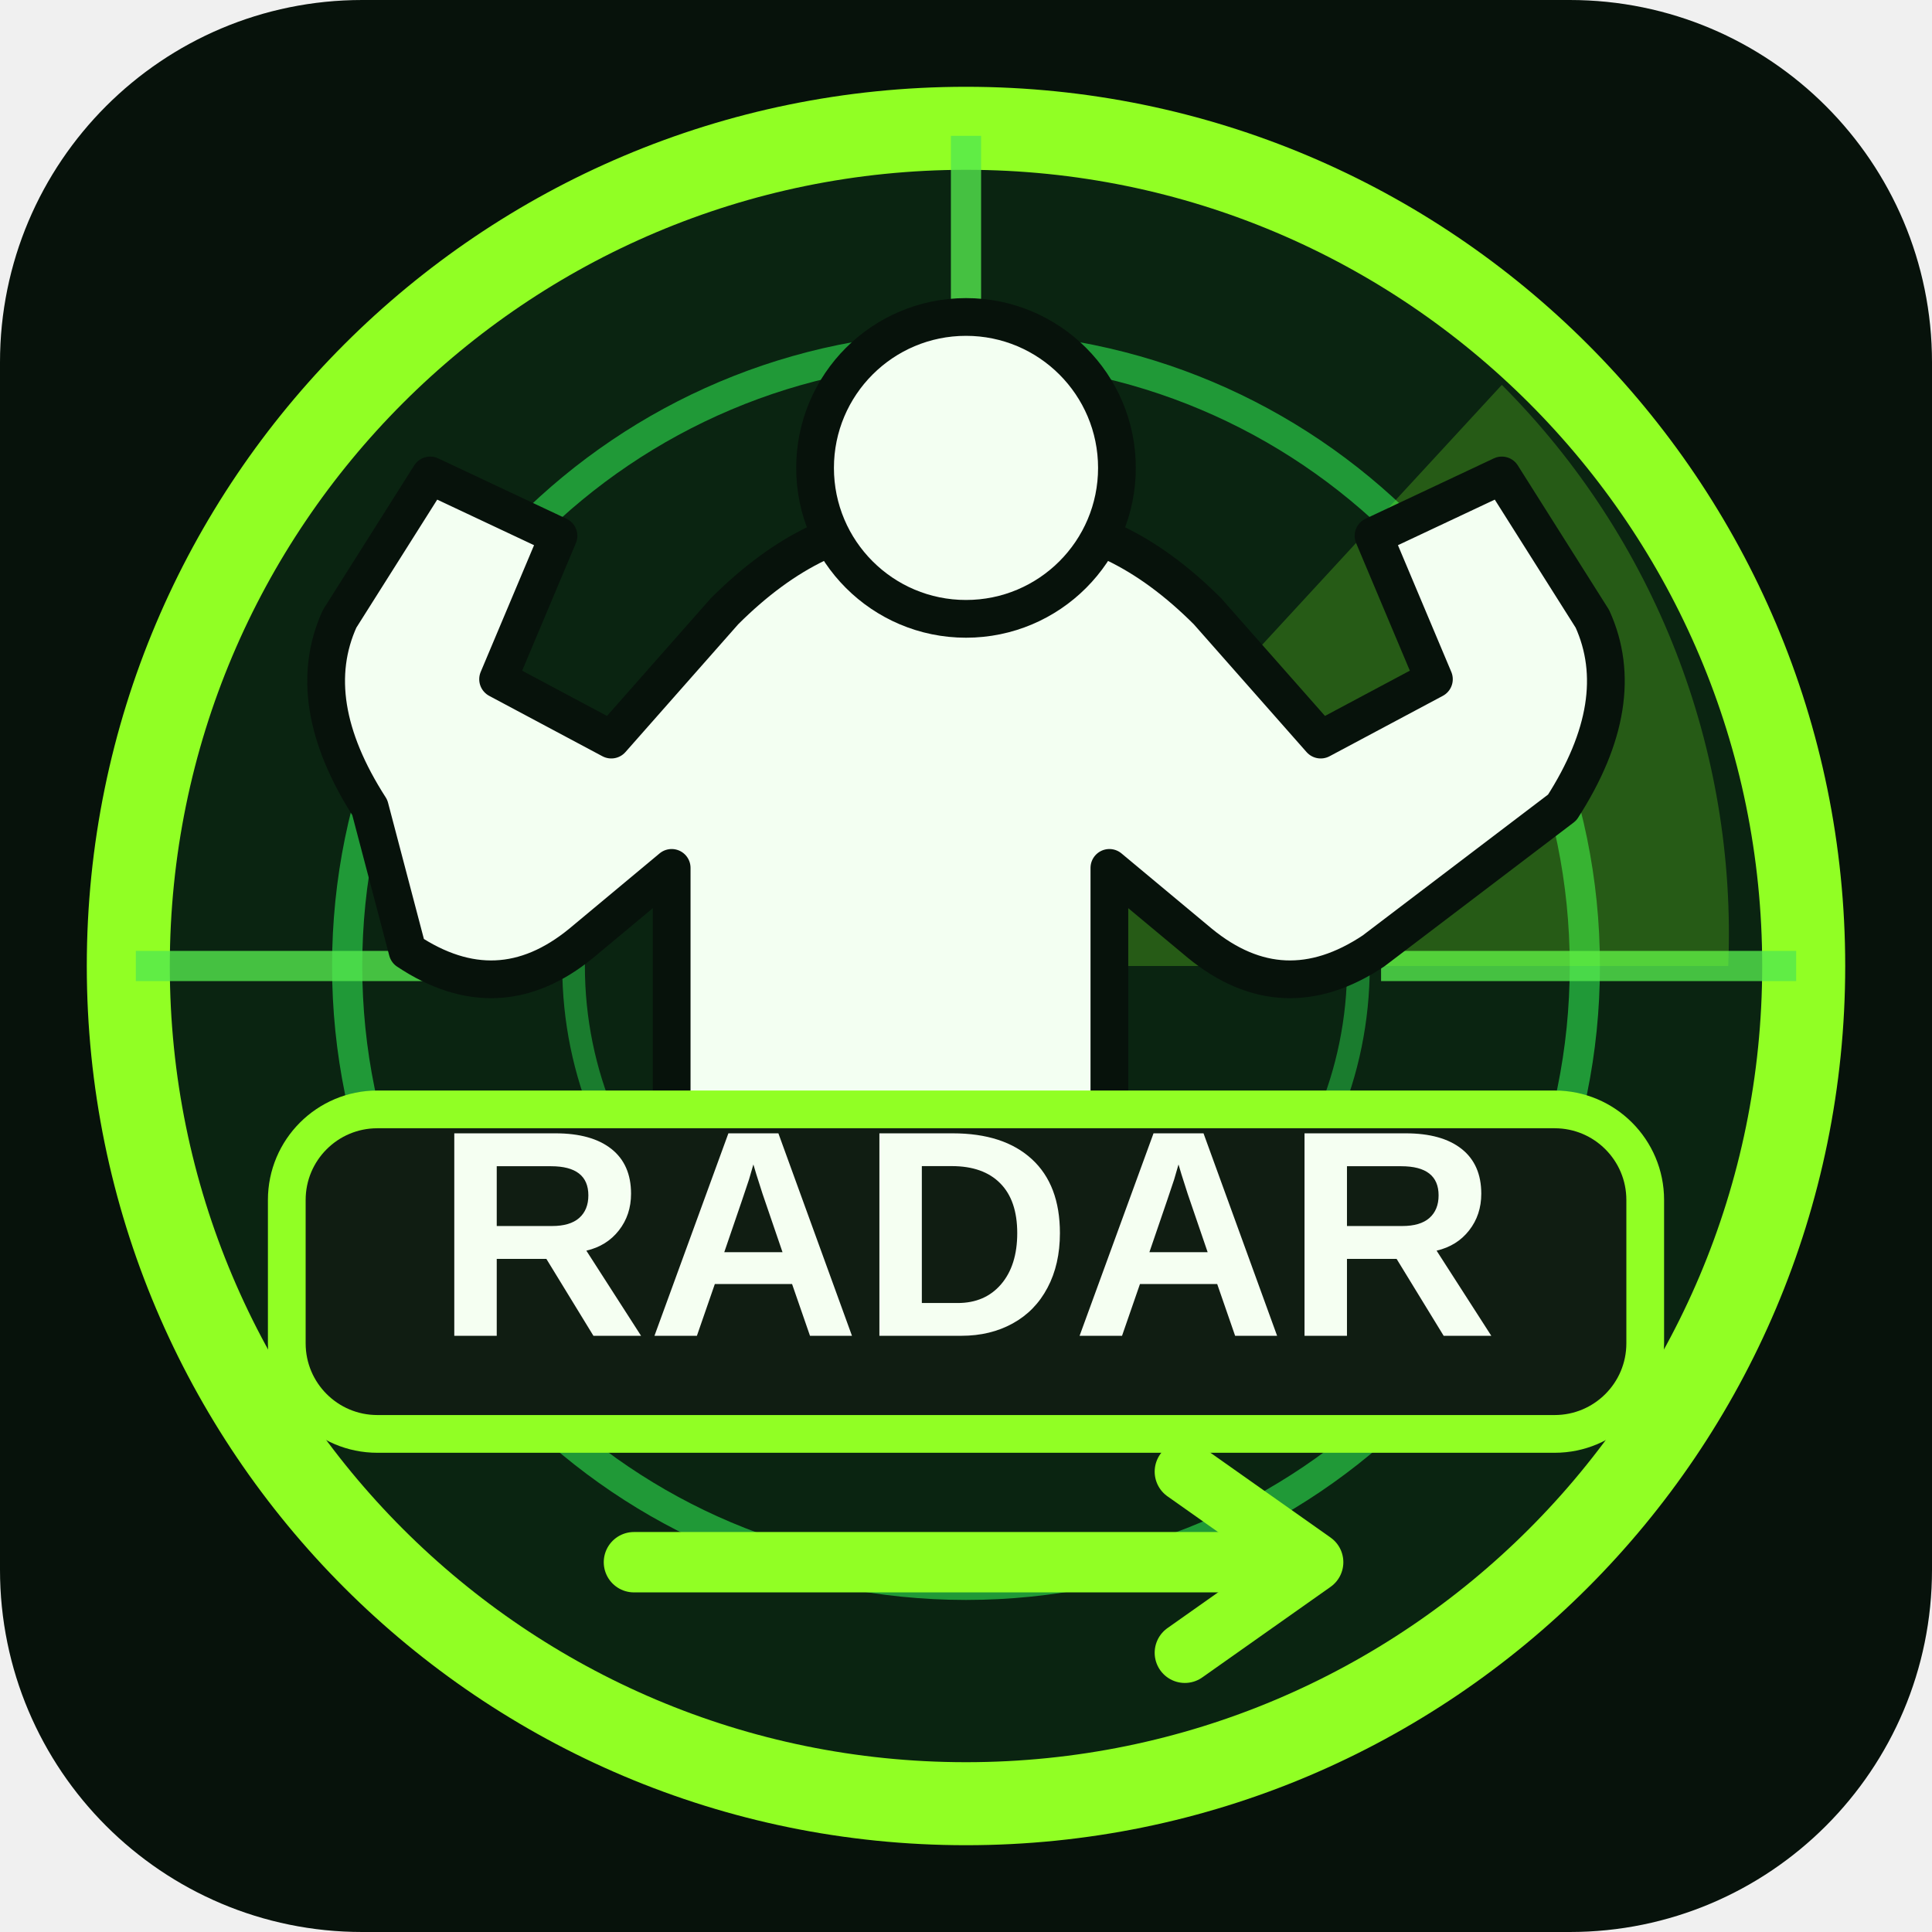
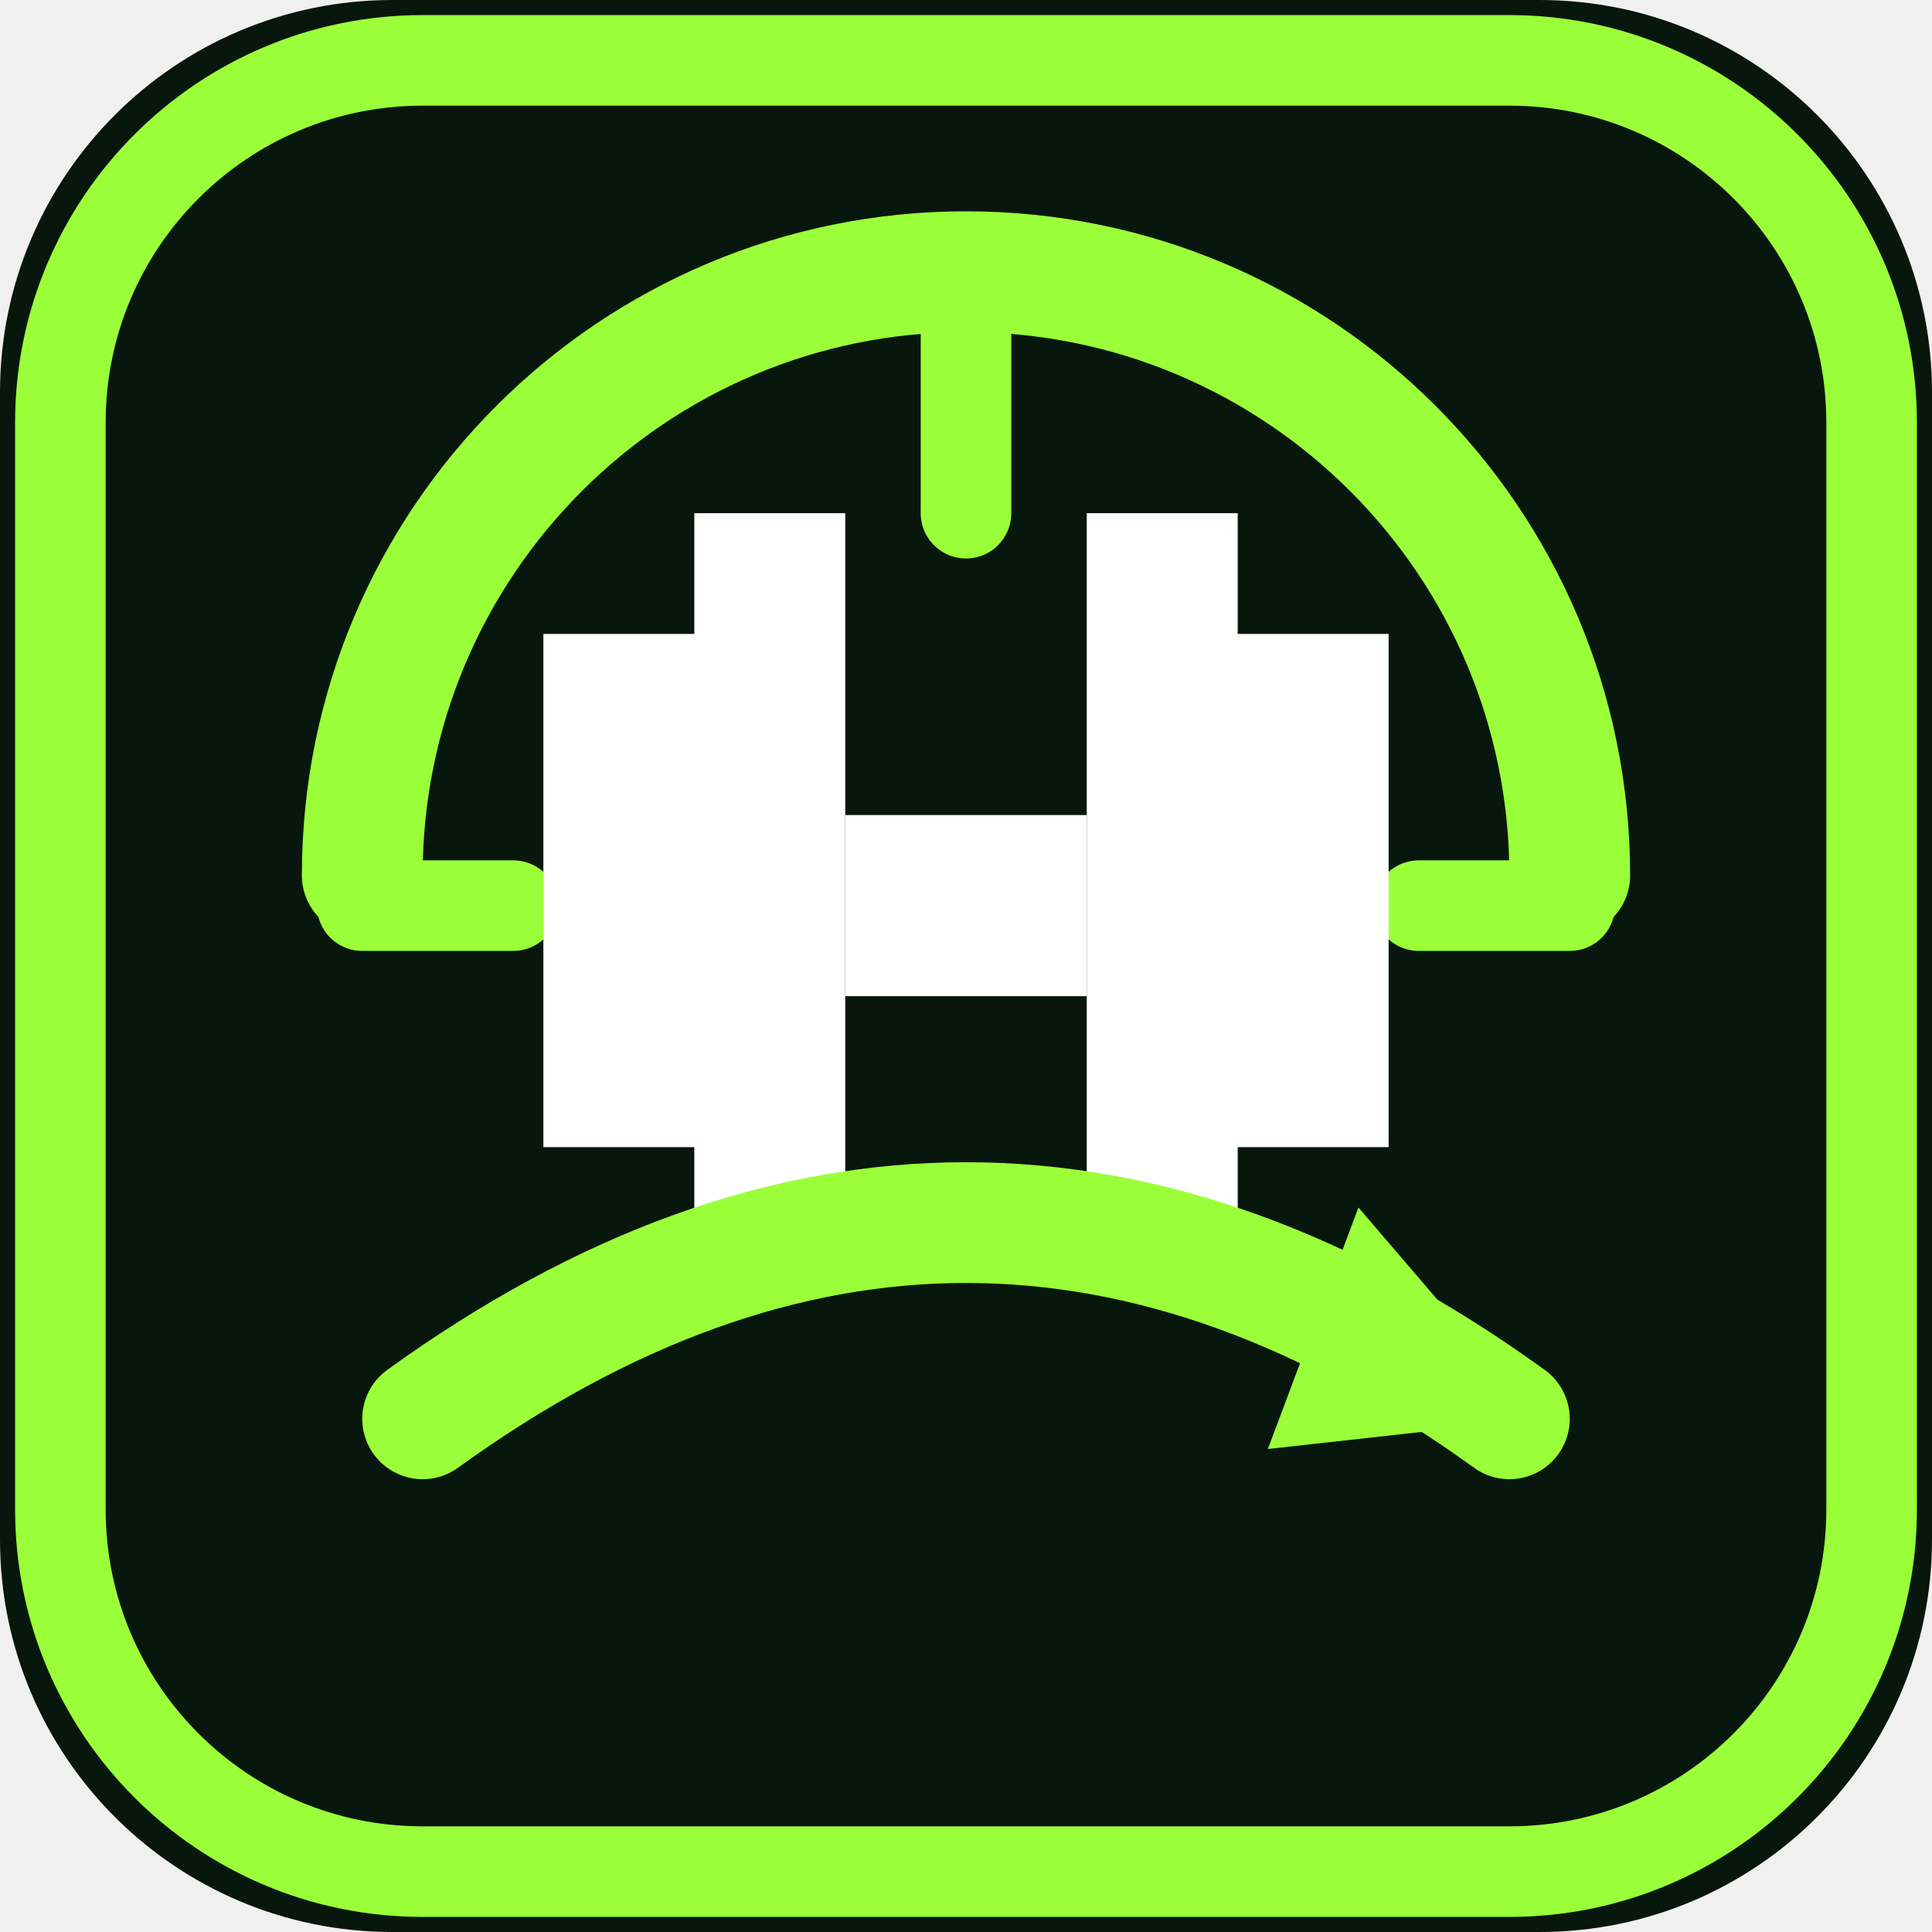
- <svg xmlns="http://www.w3.org/2000/svg" viewBox="0 0 256 256">
-   <rect width="256" height="256" rx="48" fill="#07120b" />
-   <circle cx="128" cy="128" r="111" fill="#0a2411" stroke="#91ff24" stroke-width="11" />
-   <circle cx="128" cy="128" r="82" fill="none" stroke="#25b741" stroke-width="4" opacity=".8" />
-   <circle cx="128" cy="128" r="52" fill="none" stroke="#25b741" stroke-width="3" opacity=".6" />
-   <path d="M128 18v55M18 128h55M183 128h55" stroke="#54e84d" stroke-width="4" opacity=".8" />
-   <path d="M128 128 199 51 A103 103 0 0 1 229 128Z" fill="#7dff24" opacity=".25" />
-   <path d="M49 107q-9-14-4-25l12-19 17 8-8 19 15 8 15-17q12-12 25-12h14q13 0 25 12l15 17 15-8-8-19 17-8 12 19q5 11-4 25l-25 19q-12 8-23-1l-12-10v34H89v-34l-12 10q-11 9-23 1Z" fill="#f3fff2" stroke="#07120b" stroke-width="5" stroke-linejoin="round" />
-   <circle cx="128" cy="62" r="20" fill="#f3fff2" stroke="#07120b" stroke-width="5" />
-   <rect x="38" y="147" width="180" height="43" rx="12" fill="#101d12" stroke="#91ff24" stroke-width="5" />
-   <text x="128" y="177" text-anchor="middle" font-family="Arial,sans-serif" font-size="39" font-weight="900" fill="#f5fff2">RADAR</text>
-   <path d="M84 207h88" stroke="#91ff24" stroke-width="8" stroke-linecap="round" />
-   <path d="m157 195 17 12-17 12" fill="none" stroke="#91ff24" stroke-width="8" stroke-linecap="round" stroke-linejoin="round" />
+ <svg xmlns="http://www.w3.org/2000/svg" viewBox="0 0 64 64">
+   <rect width="64" height="64" rx="13" fill="#08170d" />
+   <rect x="2" y="2" width="60" height="60" rx="12" fill="none" stroke="#9aff38" stroke-width="3" />
+   <path d="M12 29A20 20 0 0 1 52 29" fill="none" stroke="#9aff38" stroke-width="4" stroke-linecap="round" />
+   <path d="M32 10v7" stroke="#9aff38" stroke-width="3" stroke-linecap="round" />
+   <path d="M12 30h5m30 0h5" stroke="#9aff38" stroke-width="3" stroke-linecap="round" />
+   <path d="M18 21h5v-4h5v25h-5v-4h-5zm28 0h-5v-4h-5v25h5v-4h5z" fill="#fff" />
+   <path d="M28 27h8v6h-8z" fill="#fff" />
+   <path d="M14 47q18-13 36 0" fill="none" stroke="#9aff38" stroke-width="4" stroke-linecap="round" />
+   <path d="m45 40 6 7-9 1" fill="#9aff38" />
</svg>
